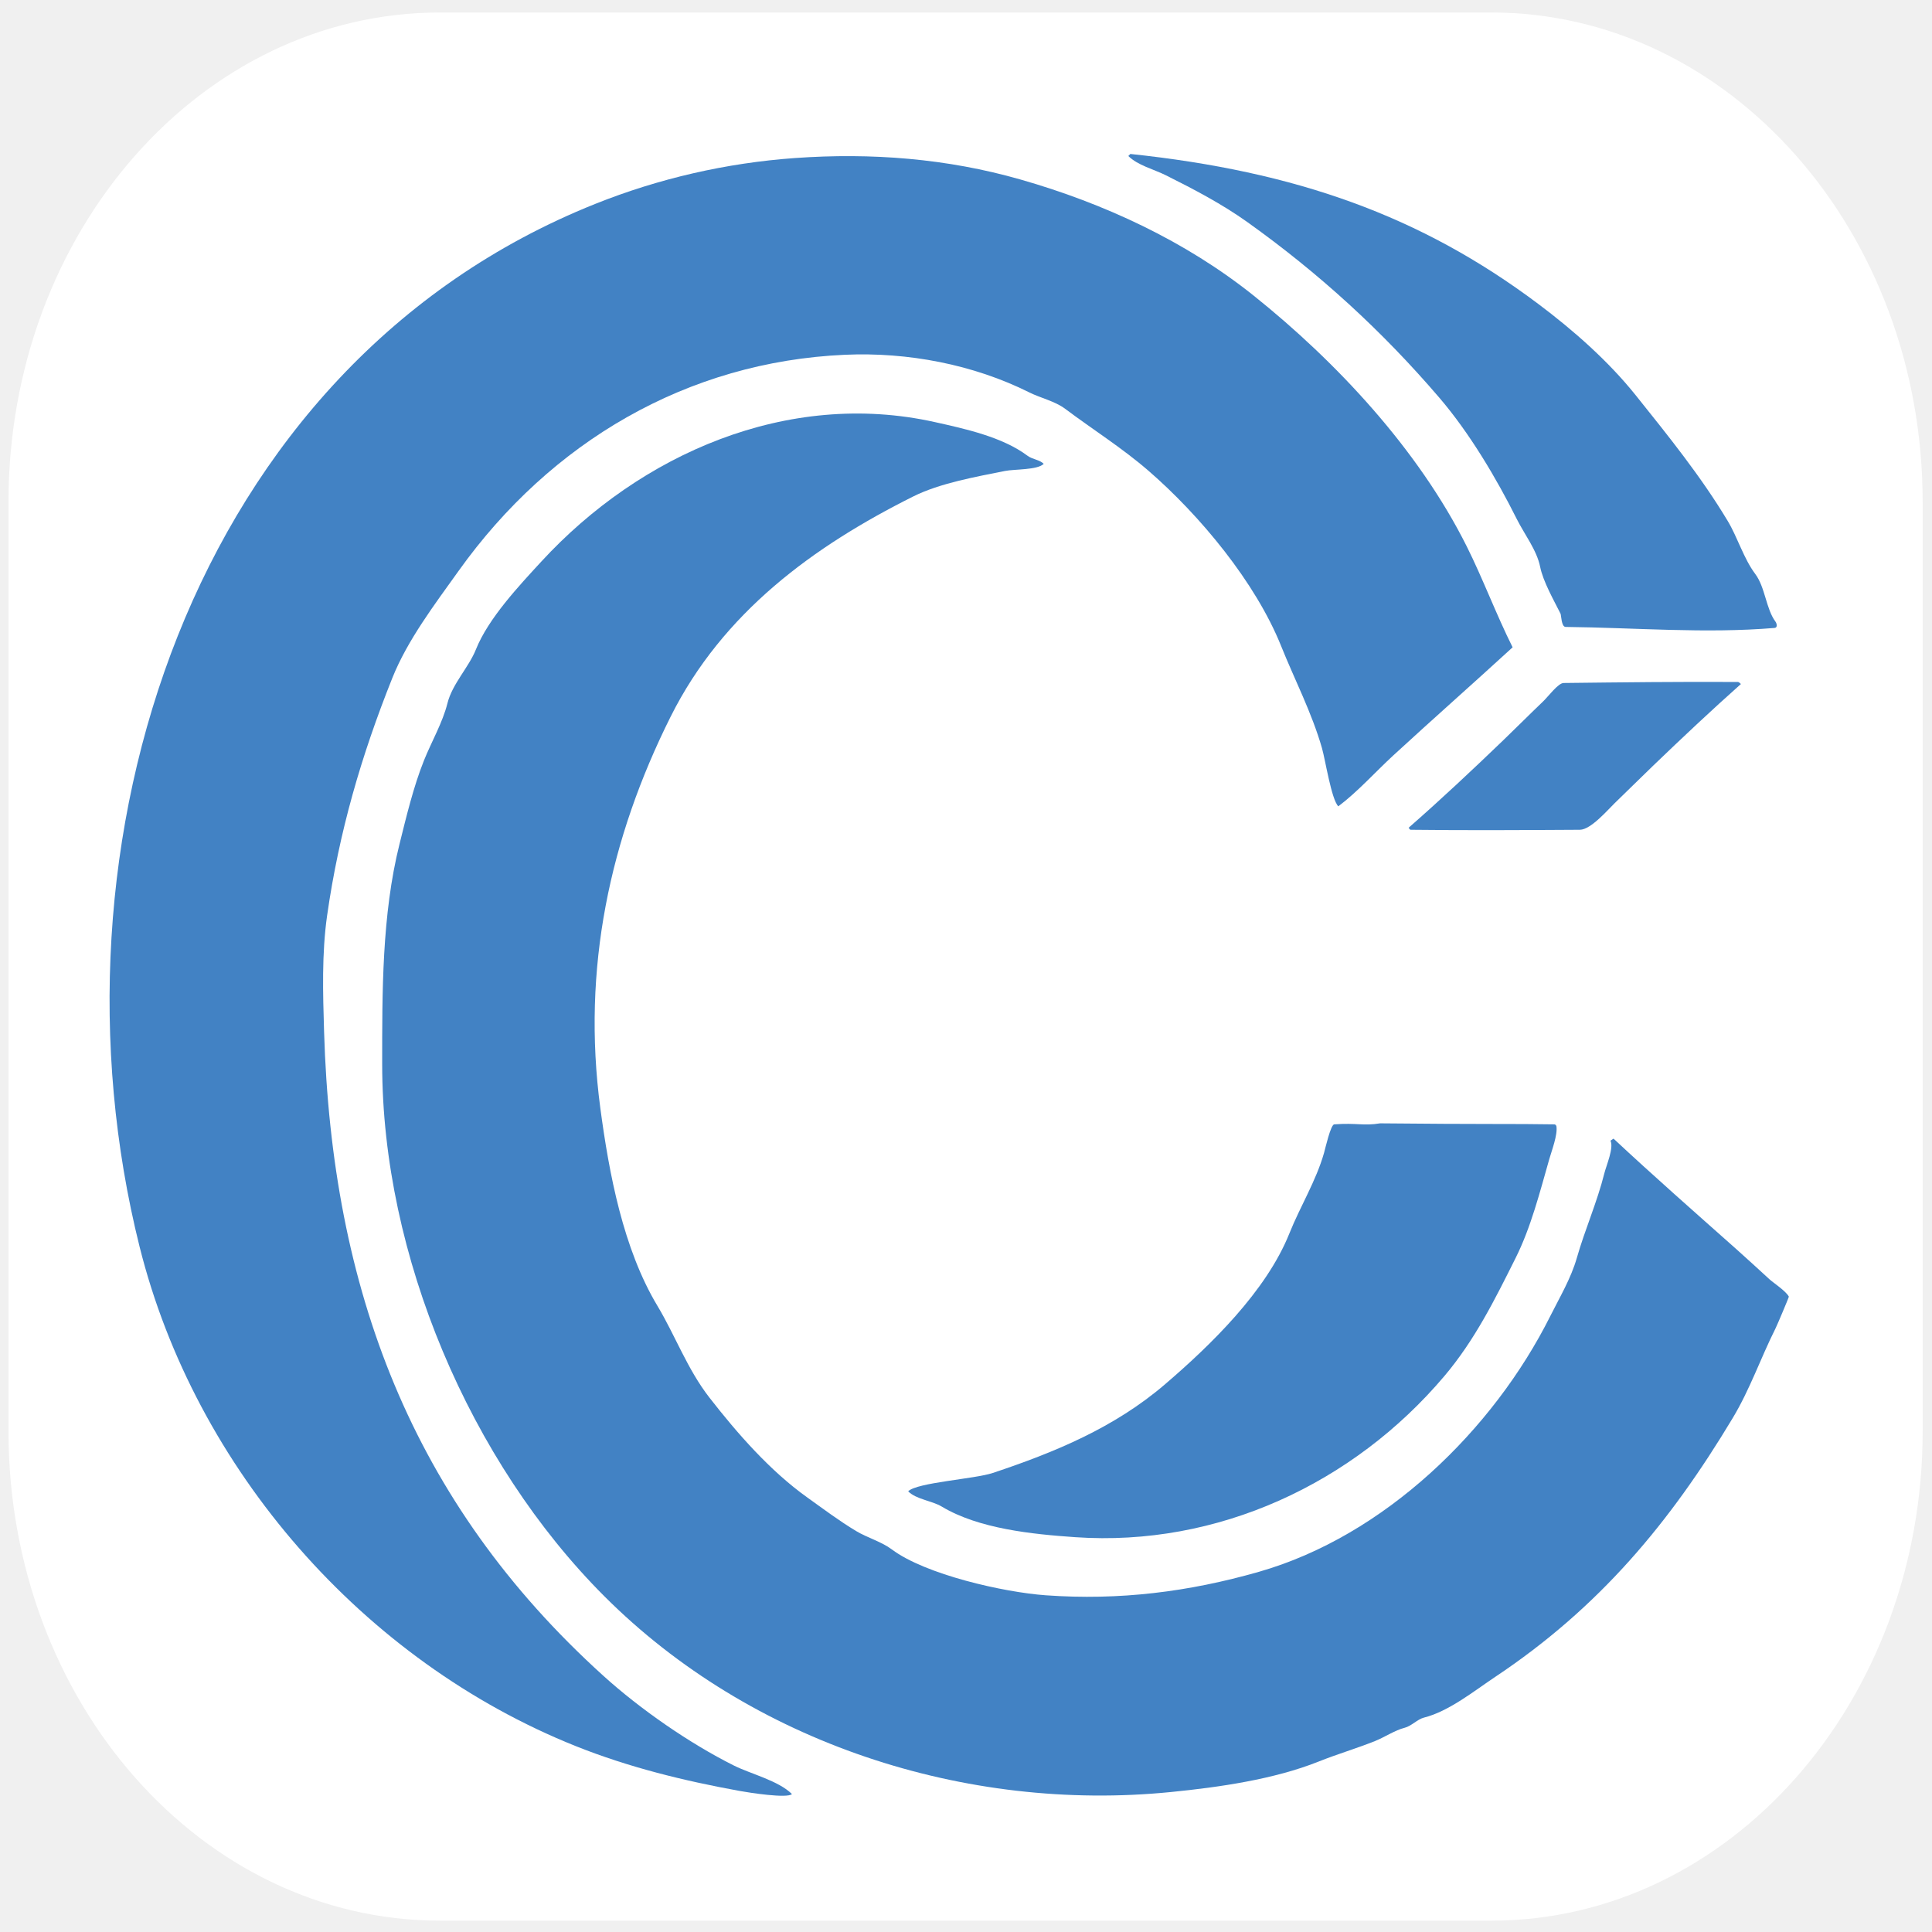
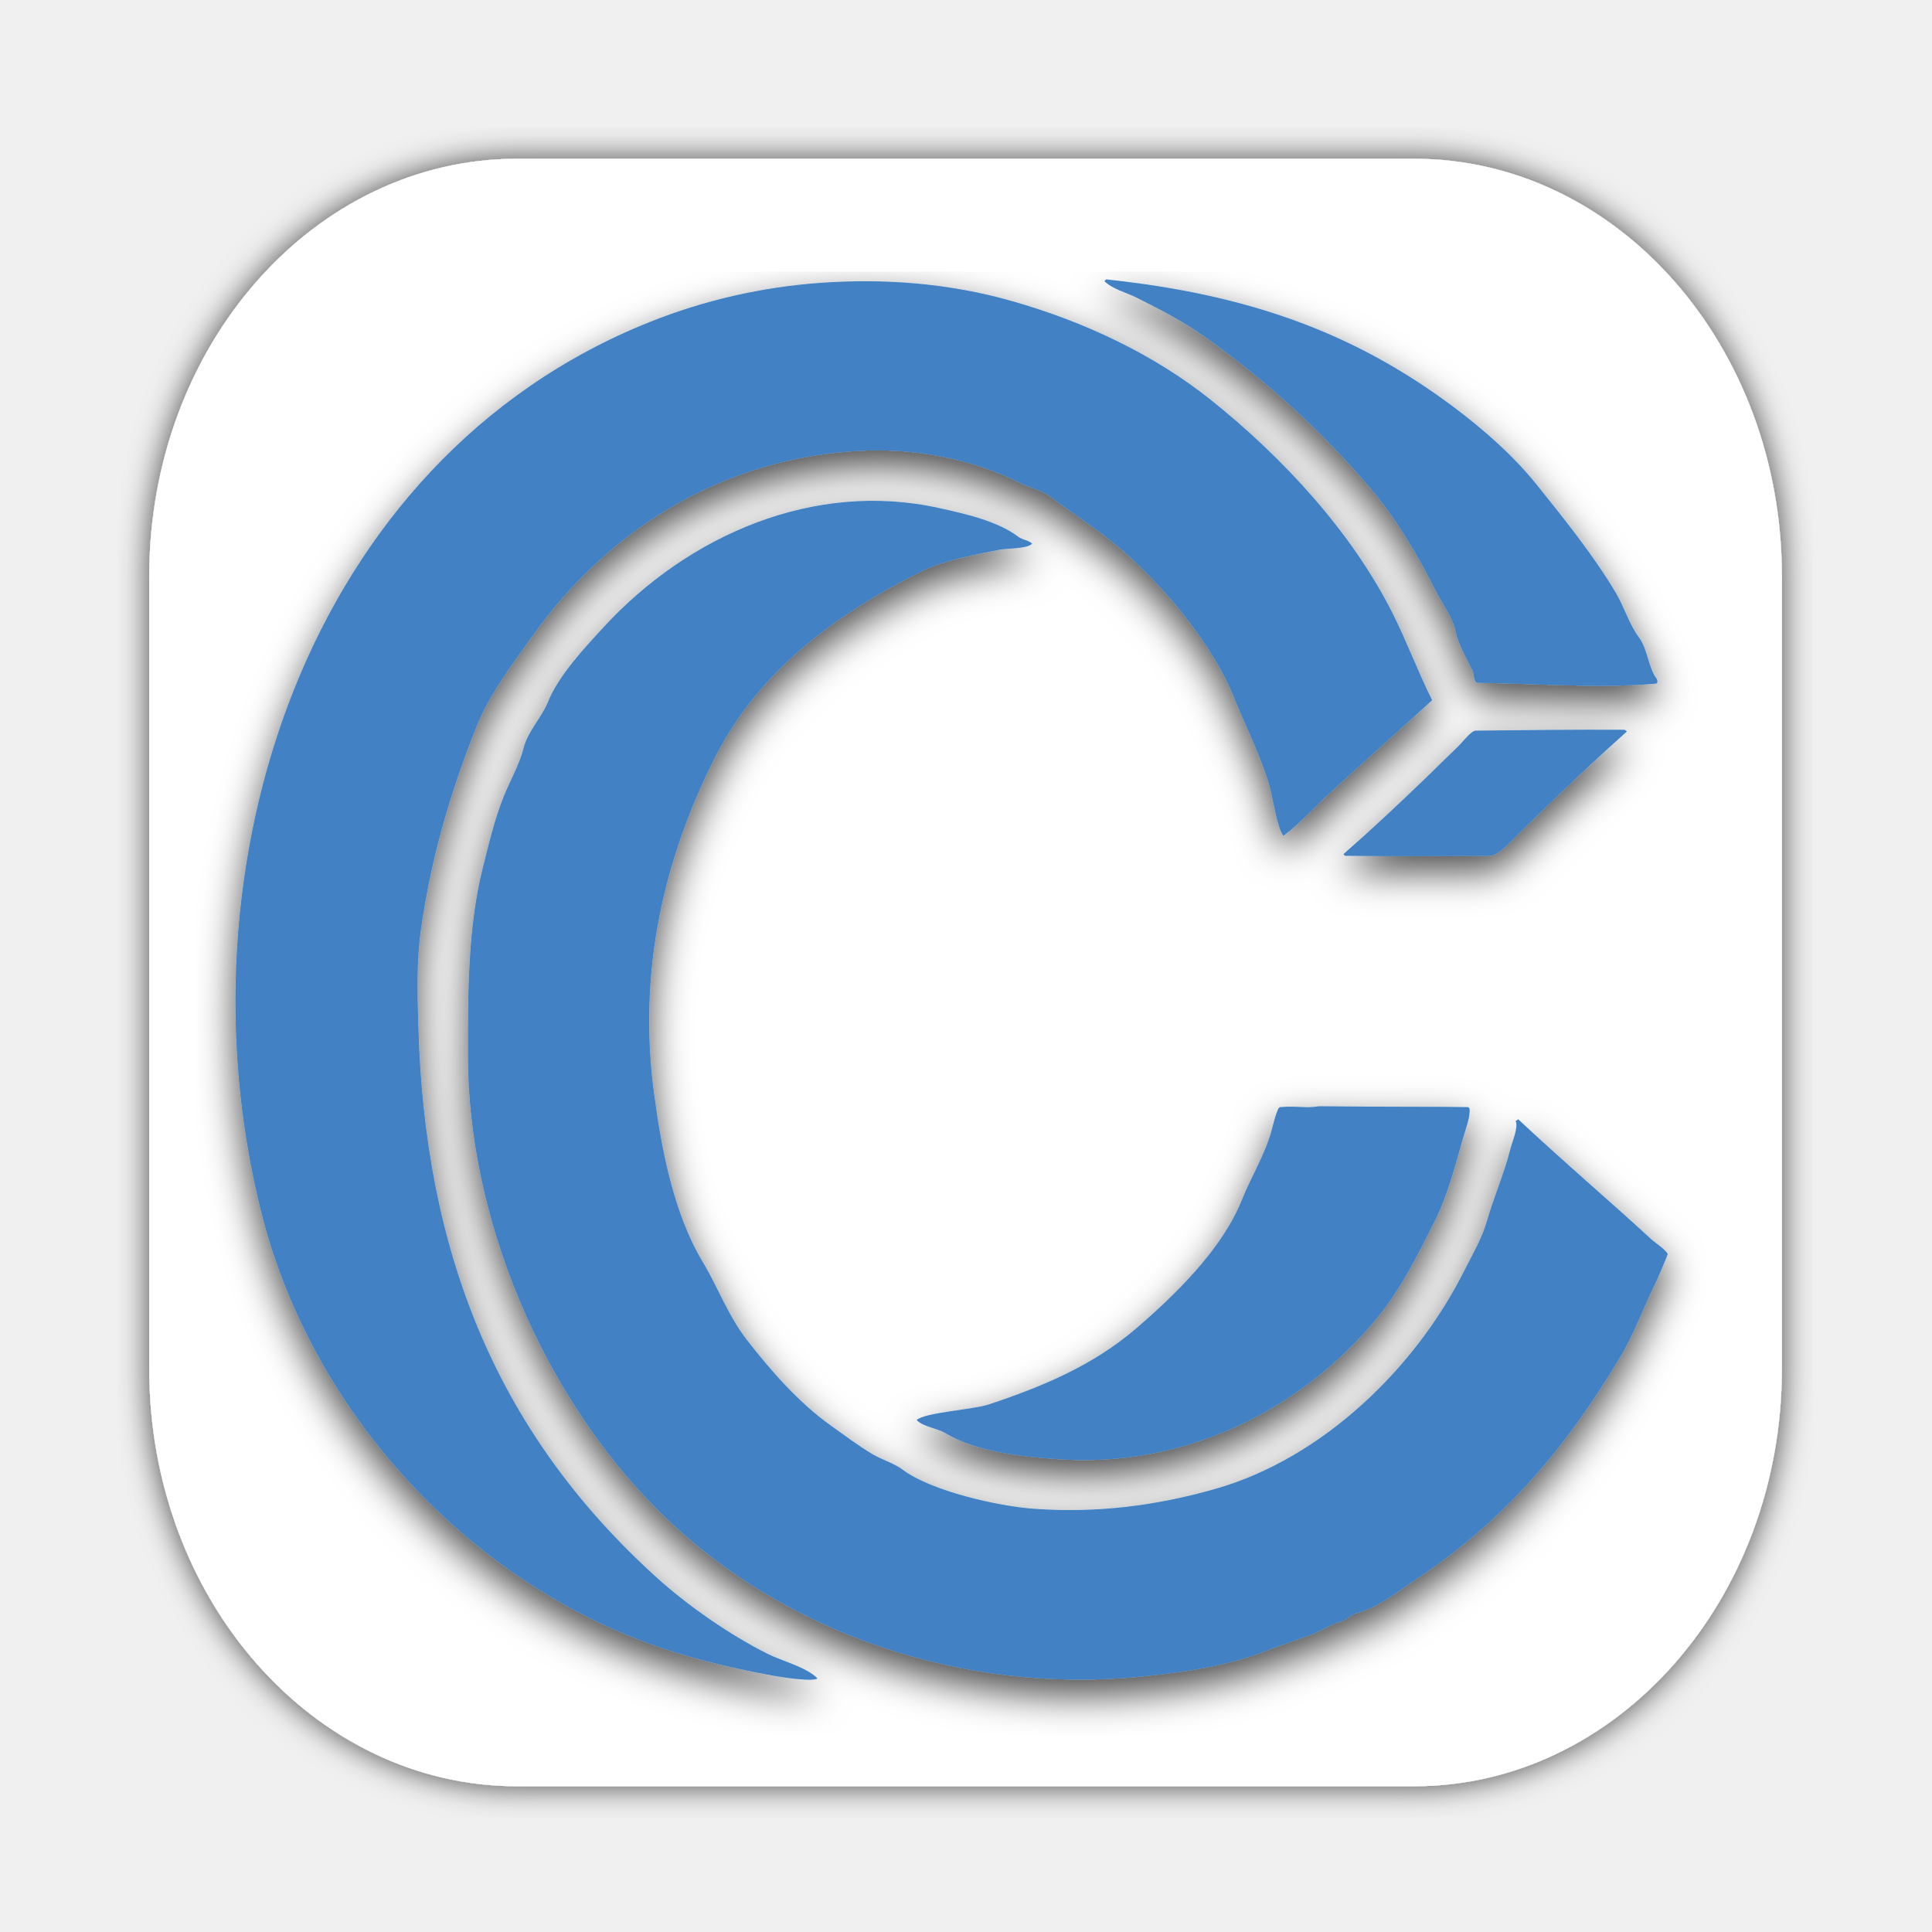
<svg xmlns="http://www.w3.org/2000/svg" xmlns:ns1="http://vectornator.io" height="100%" stroke-miterlimit="10" style="fill-rule:nonzero;clip-rule:evenodd;stroke-linecap:round;stroke-linejoin:round;" version="1.1" viewBox="0 0 1240 1240" width="100%" xml:space="preserve">
-   <defs />
+   <defs>
+     <filter color-interpolation-filters="sRGB" filterUnits="userSpaceOnUse" height="1084.59" id="Filter" width="1087.88" x="75.777" y="81.886">
+       <feDropShadow dx="-0" dy="0" flood-color="#000000" flood-opacity="0.708" in="SourceGraphic" result="Shadow" stdDeviation="10" />
+     </filter>
+     <filter color-interpolation-filters="sRGB" filterUnits="userSpaceOnUse" height="948.789" id="Filter_2" width="969.302" x="126.109" y="164.32">
+       <feDropShadow dx="-4.37114e-07" dy="10" flood-color="#000000" flood-opacity="0.708" in="SourceGraphic" result="Shadow" stdDeviation="12.5" />
+     </filter>
+   </defs>
  <g id="Layer-2" ns1:layerName="Layer 2">
-     <path d="M282.258 8.03L957.195 8.03C1110.07 8.03 1234 148.687 1234 322.196L1234 918.546C1234 1092.06 1110.07 1232.71 957.195 1232.71L282.258 1232.71C129.383 1232.71 5.454 1092.06 5.454 918.546L5.454 322.196C5.454 148.687 129.383 8.03 282.258 8.03Z" fill="#ffffff" fill-rule="nonzero" opacity="1" stroke="none" />
+     <path d="M331.875 101.886L907.561 101.886C1037.95 101.886 1143.66 221.859 1143.66 369.853L1143.66 878.507C1143.66 1026.51 1037.95 1146.47 907.561 1146.47L331.875 1146.47C201.481 1146.47 95.777 1026.51 95.777 878.507L95.777 369.853C95.777 221.859 201.481 101.886 331.875 101.886Z" fill="#ffffff" fill-rule="nonzero" filter="url(#Filter)" stroke="none" ns1:shadowAngle="1.5708" ns1:shadowColor="#000000" ns1:shadowOffset="0" ns1:shadowOpacity="0.707612" ns1:shadowRadius="20" />
  </g>
  <g id="Layer-1" ns1:layerName="Layer 1">
-     <g opacity="1">
-       <path d="M508.29 1151.47C499.706 1142.88 481.805 1138.55 470.999 1133.15C442.578 1118.94 411.006 1097.07 387.258 1075.57C263.77 963.849 212.916 826.792 208 662.104C207.265 637.477 206.461 612.034 209.962 587.523C217.61 533.988 231.894 484.936 251.833 435.087C261.546 410.806 279.02 387.867 294.358 366.393C353.531 283.55 441.041 232.198 542.311 227.697C582.627 225.905 624.705 233.893 660.725 251.904C667.792 255.437 677.077 257.461 683.623 262.372C701.531 275.803 720.157 287.449 737.27 302.279C769.92 330.576 805.857 373.651 822.319 414.806C830.644 435.617 841.968 457.406 848.489 480.229C850.663 487.838 854.53 513.094 858.956 517.52C871.337 508.235 882.799 495.376 894.285 484.809C919.621 461.498 945.449 438.726 970.83 415.46C960.319 394.44 951.724 371.36 941.389 350.692C910.315 288.542 857.914 232.359 804.656 189.752C760.947 154.785 708.68 130.553 654.837 115.17C607.824 101.738 559.248 97.931 510.253 101.431C466.203 104.577 422.831 114.549 382.025 130.871C121.825 234.951 25.28 542.926 89.585 800.146C125.309 943.045 233.332 1066.22 369.594 1120.72C403.561 1134.3 438.907 1142.96 474.924 1149.5C480.737 1150.56 505.338 1154.42 508.29 1151.47Z" fill="#4282c4" fill-rule="nonzero" opacity="1" stroke="none" />
-       <path d="M1035.6 730.798C1034.61 731.453 1034.61 731.453 1033.63 732.106C1035.91 736.664 1030.98 747.959 1029.71 753.042C1025.05 771.679 1017.28 789.008 1012.05 807.343C1008.24 820.652 1000.96 832.781 995.036 844.634C958.481 917.743 888.517 985.819 807.927 1008.84C762.978 1021.69 718.511 1027.28 671.193 1023.89C644.292 1021.97 593.969 1010.62 572.404 994.452C565.778 989.481 556.639 986.955 549.507 982.676C538.707 976.196 528.363 968.414 518.103 961.086C494.292 944.077 473.244 920.046 455.298 896.972C441.119 878.742 433.487 857.35 421.932 838.091C399.99 801.521 390.908 753.266 385.295 711.171C373.357 621.634 391.357 538.108 430.437 459.948C463.859 393.105 522.111 350.651 586.143 318.635C603.204 310.104 626.389 306.006 645.024 302.279C651.231 301.037 665.847 301.738 669.885 297.7C667.148 294.963 662.73 294.951 659.416 292.466C643.403 280.455 619.349 275.202 599.882 270.877C505.606 249.926 411.029 291.289 347.35 360.505C333.163 375.926 313.428 396.899 305.48 416.769C300.797 428.476 290.319 438.814 287.162 451.443C284.067 463.82 276.9 476.116 272.114 488.079C265.32 505.065 260.835 524.038 256.413 541.727C245.053 587.164 245.291 637.041 245.291 683.04C245.291 805.613 301.577 938.211 387.912 1024.54C481.975 1118.61 619.588 1163.37 751.663 1150.15C782.286 1147.1 817.658 1142.08 846.526 1130.53C858.371 1125.8 870.662 1122.19 882.508 1117.45C888.667 1114.98 895.418 1110.45 901.481 1108.94C905.908 1107.84 909.744 1103.44 913.912 1102.4C929.887 1098.41 946.125 1085.29 959.708 1076.23C1026.47 1031.73 1071.74 977.394 1112.14 910.057C1123.23 891.585 1129.81 872.11 1139.62 852.484C1140.75 850.217 1148.25 832.459 1148.12 832.204C1146.37 828.708 1138.03 823.221 1135.7 821.082C1128.52 814.504 1121.38 807.921 1114.11 801.455C1087.81 778.08 1061.31 754.802 1035.6 730.798Z" fill="#4282c4" fill-rule="nonzero" opacity="1" stroke="none" />
-       <path d="M885.78 720.985C875.158 722.756 870.828 720.552 856.34 721.639C854.043 721.811 850.57 737.252 849.797 739.958C844.604 758.133 834.539 774.177 827.553 791.642C812.671 828.845 776.882 863.486 747.738 888.467C715.198 916.359 676.946 932.128 637.174 945.385C625.467 949.287 588.578 951.455 582.873 957.16C588.103 962.391 598.026 963.113 604.462 966.974C628.183 981.207 662.412 984.687 690.166 986.602C781.297 992.886 868.547 952.31 926.996 883.233C946.59 860.076 959.475 833.977 972.792 807.343C982.589 787.748 988.301 765.166 994.381 743.883C995.925 738.482 999.762 728.553 998.961 722.948C998.874 722.337 998.27 721.65 997.653 721.639C973.45 721.21 949.24 721.639 885.78 720.985Z" fill="#4282c4" fill-rule="nonzero" opacity="1" stroke="none" />
-       <path d="M725.494 98.814C724.839 99.469 724.839 99.469 724.186 100.122C730.217 106.155 740.476 108.595 748.392 112.553C766.41 121.562 784.339 130.939 800.73 142.648C846.572 175.392 886.892 212.203 923.725 255.174C943.22 277.919 960.448 307.031 973.446 333.028C978.354 342.843 986.355 353.083 988.493 363.776C990.374 373.183 997.276 385.267 1001.58 393.871C1002.08 394.871 1002.06 402.346 1004.85 402.376C1049.55 402.857 1094.41 406.742 1138.96 403.03C1141.12 402.85 1140.27 399.976 1139.62 399.105C1133.42 390.839 1133.02 376.995 1126.54 368.357C1119.14 358.505 1115.24 344.956 1108.87 334.336C1091.75 305.804 1070.81 279.887 1049.99 253.867C1032.27 231.721 1009.89 212.015 987.185 194.985C911.776 138.429 831.691 110.032 725.494 98.814Z" fill="#4282c4" fill-rule="nonzero" opacity="1" stroke="none" />
-       <path d="M904.098 531.258C904.534 531.695 904.79 532.559 905.407 532.567C941.605 532.998 977.809 532.778 1014.01 532.567C1021.08 532.526 1032.08 519.573 1036.26 515.557C1044.59 507.541 1052.77 499.364 1061.11 491.351C1079.53 473.654 1098.4 455.879 1117.37 439.013C1116.72 438.577 1116.19 437.708 1115.42 437.704C1078.13 437.49 1040.83 437.928 1003.54 438.359C1000.09 438.399 993.688 447.046 990.456 450.134C981.87 458.338 973.497 466.762 964.941 474.995C945.101 494.086 924.778 513.163 904.098 531.258Z" fill="#4282c4" fill-rule="nonzero" opacity="1" stroke="none" />
+     <g filter="url(#Filter_2)" ns1:shadowAngle="1.5708" ns1:shadowColor="#000000" ns1:shadowOffset="10" ns1:shadowOpacity="0.707612" ns1:shadowRadius="25">
+       <path d="M524.669 1077.18C517.347 1069.85 502.078 1066.16 492.861 1061.55C468.62 1049.43 441.691 1030.78 421.435 1012.44C316.106 917.148 272.73 800.246 268.537 659.776C267.91 638.77 267.225 617.069 270.211 596.162C276.734 550.5 288.918 508.661 305.925 466.143C314.209 445.432 329.114 425.866 342.196 407.55C392.667 336.89 467.309 293.089 553.687 289.25C588.074 287.722 623.964 294.535 654.687 309.897C660.715 312.911 668.635 314.637 674.218 318.826C689.493 330.282 705.38 340.215 719.976 352.864C747.825 377 778.477 413.741 792.519 448.844C799.619 466.595 809.278 485.18 814.84 504.646C816.694 511.136 819.993 532.678 823.768 536.454C834.328 528.534 844.105 517.566 853.902 508.553C875.512 488.67 897.542 469.246 919.19 449.402C910.225 431.473 902.894 411.787 894.079 394.158C867.574 341.148 822.879 293.226 777.453 256.885C740.172 227.06 695.591 206.391 649.665 193.271C609.566 181.814 568.133 178.567 526.343 181.552C488.771 184.235 451.777 192.741 416.971 206.663C195.035 295.437 112.687 558.124 167.535 777.518C198.006 899.404 290.144 1004.47 406.368 1050.95C435.34 1062.53 465.489 1069.92 496.209 1075.5C501.167 1076.4 522.151 1079.7 524.669 1077.18Z" fill="#4282c4" fill-rule="nonzero" opacity="1" stroke="none" />
+       <path d="M974.436 718.368C973.591 718.927 973.591 718.927 972.756 719.484C974.7 723.372 970.495 733.006 969.412 737.341C965.437 753.238 958.81 768.018 954.349 783.657C951.099 795.009 944.89 805.354 939.837 815.464C908.657 877.822 848.982 935.887 780.243 955.523C741.904 966.484 703.976 971.252 663.616 968.36C640.671 966.722 597.748 957.041 579.354 943.251C573.703 939.011 565.908 936.856 559.825 933.207C550.613 927.68 541.79 921.042 533.039 914.792C512.729 900.284 494.776 879.787 479.469 860.106C467.375 844.557 460.866 826.31 451.01 809.883C432.295 778.691 424.548 737.532 419.76 701.627C409.578 625.257 424.931 554.014 458.264 487.348C486.771 430.334 536.457 394.123 591.073 366.815C605.625 359.539 625.401 356.043 641.295 352.864C646.59 351.805 659.056 352.403 662.501 348.959C660.166 346.624 656.398 346.614 653.571 344.495C639.913 334.25 619.396 329.769 602.792 326.08C522.379 308.21 441.71 343.491 387.395 402.528C375.295 415.681 358.462 433.57 351.683 450.518C347.688 460.504 338.751 469.322 336.058 480.093C333.418 490.65 327.305 501.138 323.223 511.342C317.428 525.83 313.603 542.013 309.831 557.101C300.142 595.856 300.345 638.399 300.345 677.633C300.345 782.181 348.353 895.28 421.993 968.914C502.223 1049.15 619.6 1087.33 732.253 1076.05C758.373 1073.45 788.543 1069.17 813.166 1059.32C823.269 1055.28 833.753 1052.2 843.857 1048.16C849.11 1046.05 854.868 1042.19 860.039 1040.9C863.815 1039.96 867.087 1036.21 870.642 1035.32C884.268 1031.92 898.118 1020.73 909.704 1013C966.648 975.047 1005.26 928.701 1039.72 871.267C1049.18 855.511 1054.79 838.9 1063.16 822.16C1064.12 820.226 1070.52 805.08 1070.41 804.862C1068.92 801.88 1061.8 797.2 1059.82 795.376C1053.69 789.765 1047.6 784.15 1041.4 778.635C1018.97 758.697 996.365 738.842 974.436 718.368Z" fill="#4282c4" fill-rule="nonzero" opacity="1" stroke="none" />
+       <path d="M846.647 709.998C837.587 711.509 833.894 709.629 821.537 710.556C819.577 710.703 816.615 723.873 815.956 726.181C811.526 741.684 802.942 755.368 796.983 770.265C784.289 801.997 753.763 831.544 728.905 852.851C701.15 876.642 668.523 890.092 634.6 901.399C624.614 904.728 593.15 906.577 588.284 911.443C592.745 915.905 601.209 916.52 606.698 919.814C626.931 931.954 656.126 934.922 679.799 936.555C757.529 941.915 831.949 907.306 881.802 848.387C898.515 828.635 909.505 806.374 920.864 783.657C929.22 766.944 934.092 747.682 939.278 729.529C940.595 724.922 943.868 716.453 943.185 711.673C943.111 711.151 942.595 710.566 942.069 710.556C921.425 710.19 900.775 710.556 846.647 709.998Z" fill="#4282c4" fill-rule="nonzero" opacity="1" stroke="none" />
+       <path d="M709.932 179.32C709.373 179.878 709.373 179.878 708.816 180.435C713.96 185.581 722.711 187.662 729.463 191.038C744.831 198.723 760.124 206.721 774.104 216.708C813.205 244.637 847.596 276.034 879.012 312.686C895.641 332.087 910.335 356.918 921.422 379.092C925.608 387.463 932.432 396.198 934.256 405.318C935.86 413.342 941.747 423.649 945.419 430.988C945.845 431.841 945.828 438.216 948.208 438.242C986.334 438.652 1024.6 441.966 1062.6 438.8C1064.44 438.646 1063.71 436.195 1063.16 435.452C1057.87 428.401 1057.53 416.593 1052 409.225C1045.69 400.822 1042.36 389.266 1036.93 380.207C1022.33 355.871 1004.47 333.765 986.71 311.572C971.596 292.682 952.507 275.874 933.14 261.348C868.821 213.109 800.512 188.888 709.932 179.32Z" fill="#4282c4" fill-rule="nonzero" opacity="1" stroke="none" />
+       <path d="M862.272 548.171C862.644 548.544 862.862 549.281 863.388 549.288C894.263 549.655 925.143 549.468 956.021 549.288C962.051 549.253 971.433 538.205 974.999 534.779C982.104 527.942 989.081 520.967 996.194 514.133C1011.91 499.038 1028 483.877 1044.18 469.491C1043.63 469.119 1043.17 468.378 1042.52 468.375C1010.71 468.192 978.897 468.566 947.09 468.933C944.148 468.968 938.687 476.343 935.93 478.977C928.607 485.974 921.465 493.16 914.167 500.182C897.245 516.466 879.911 532.737 862.272 548.171Z" fill="#4282c4" fill-rule="nonzero" opacity="1" stroke="none" />
    </g>
  </g>
</svg>
